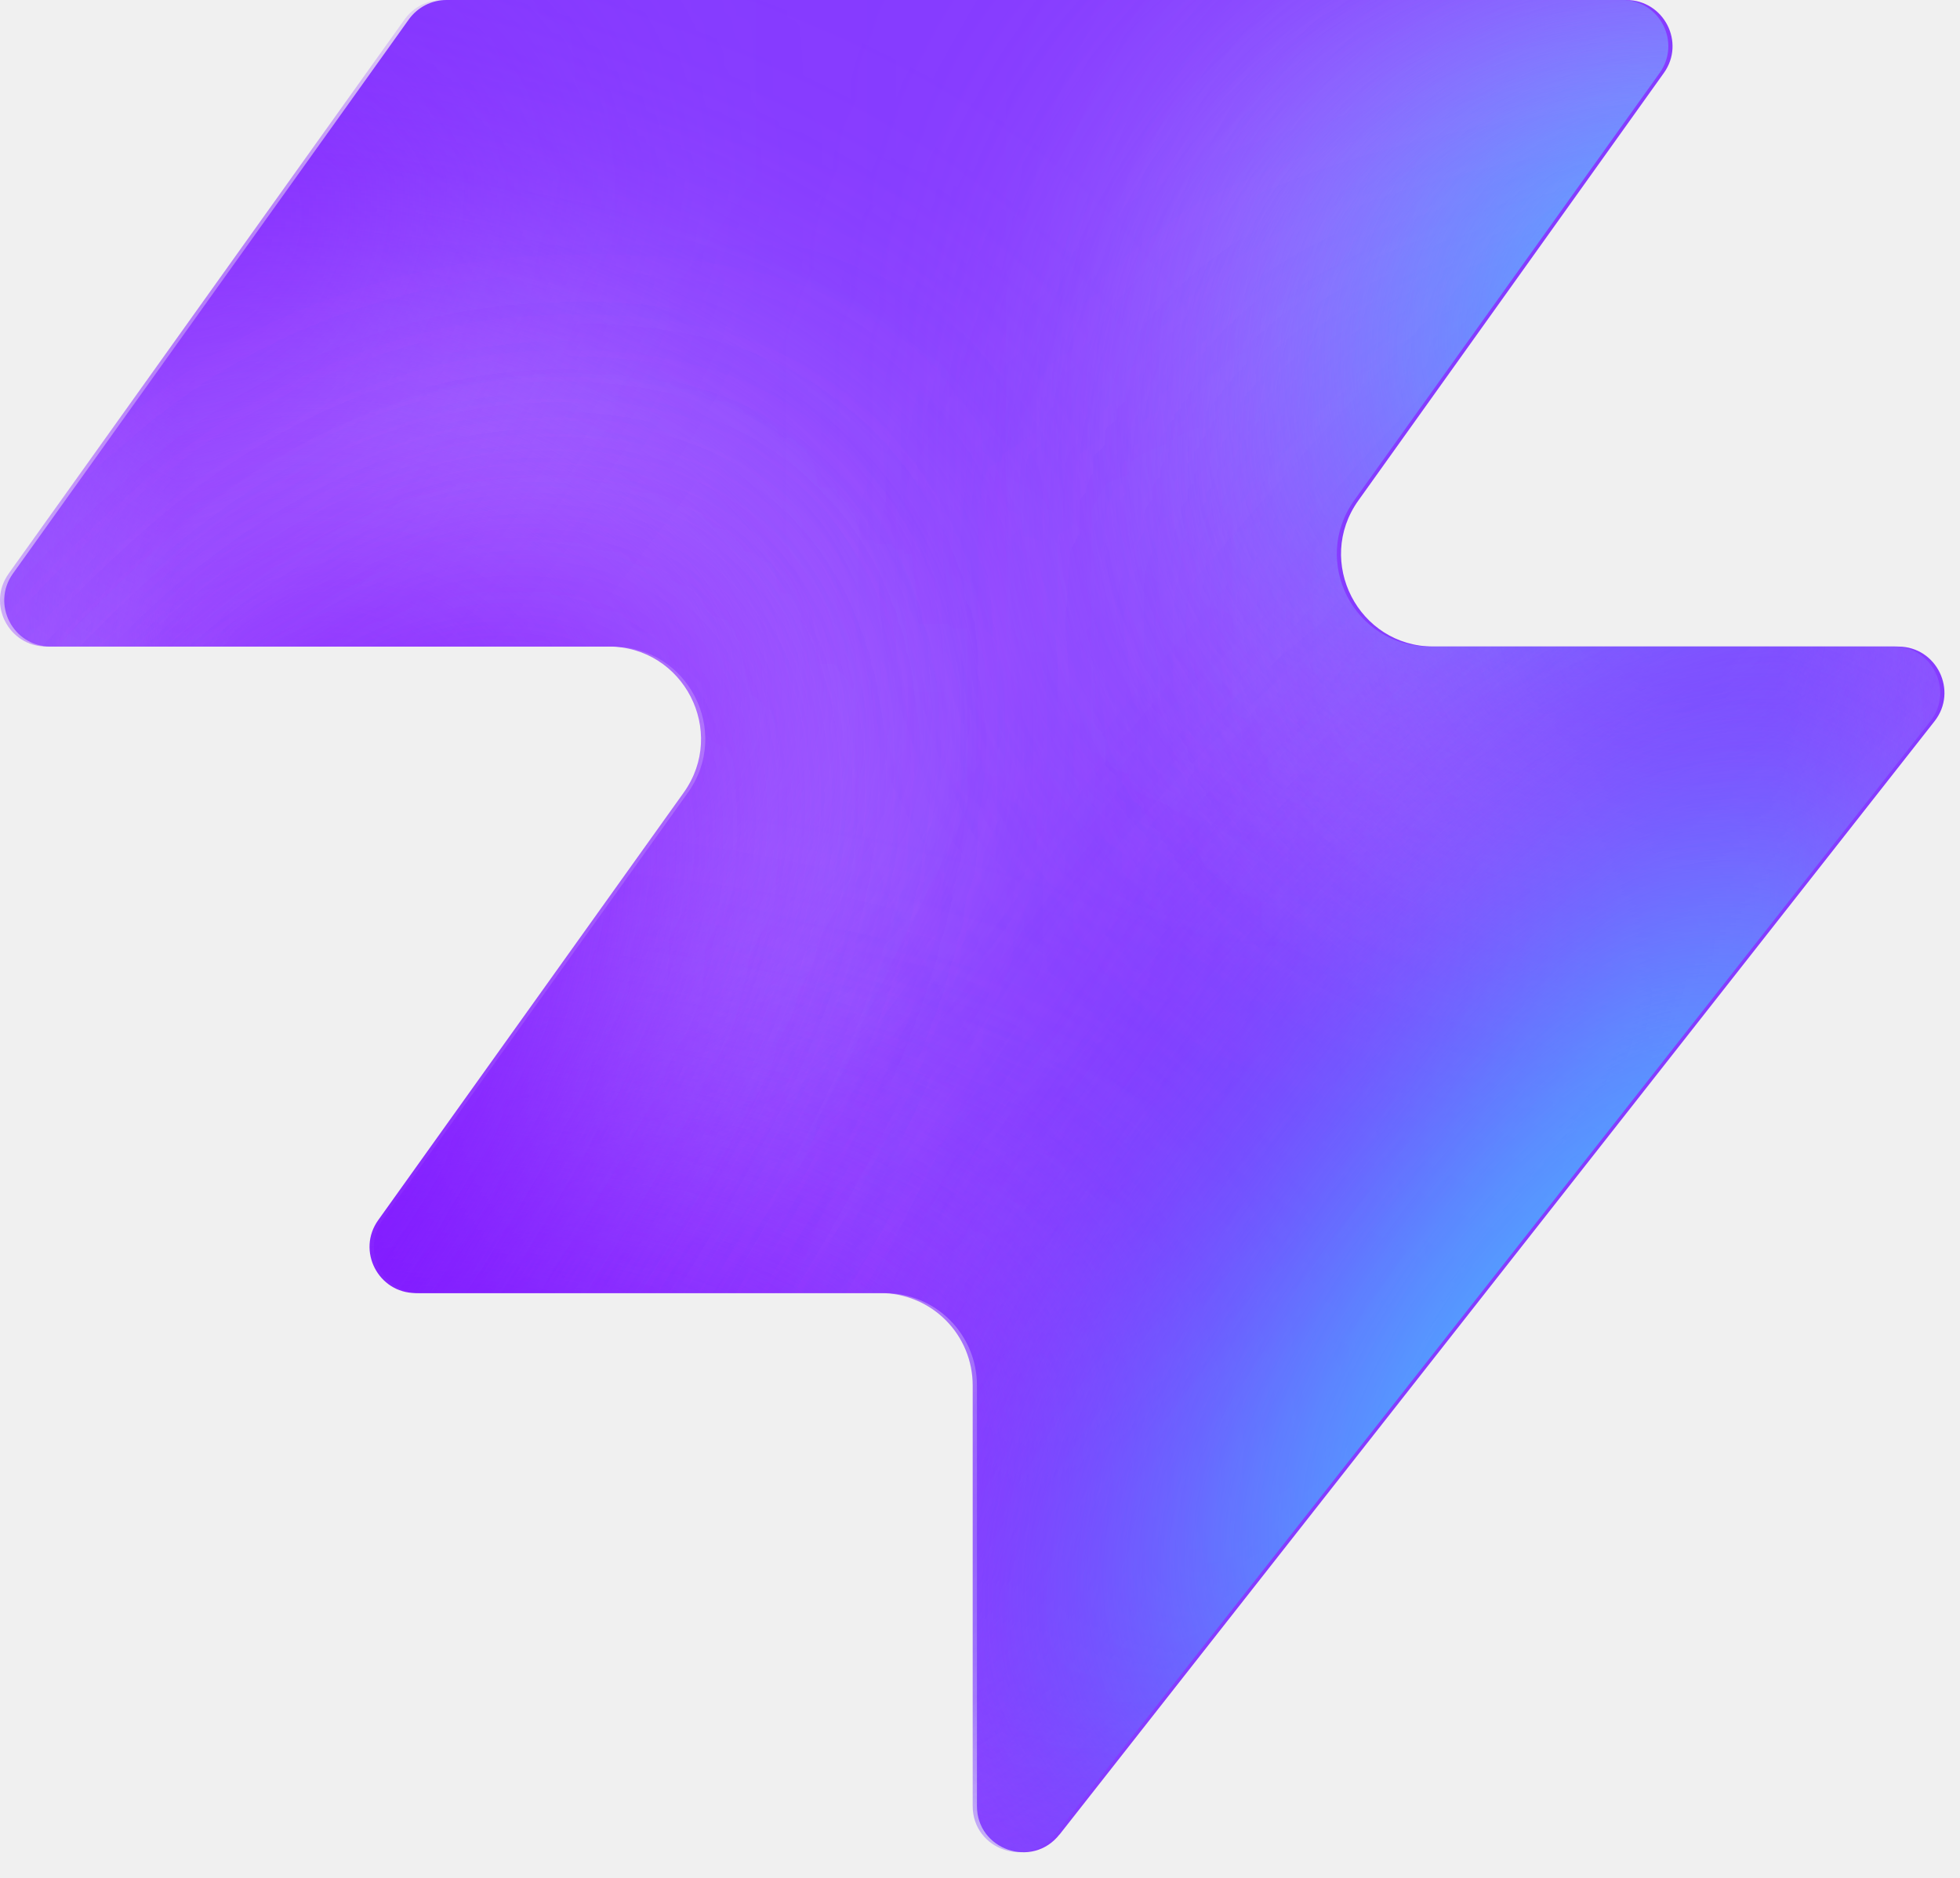
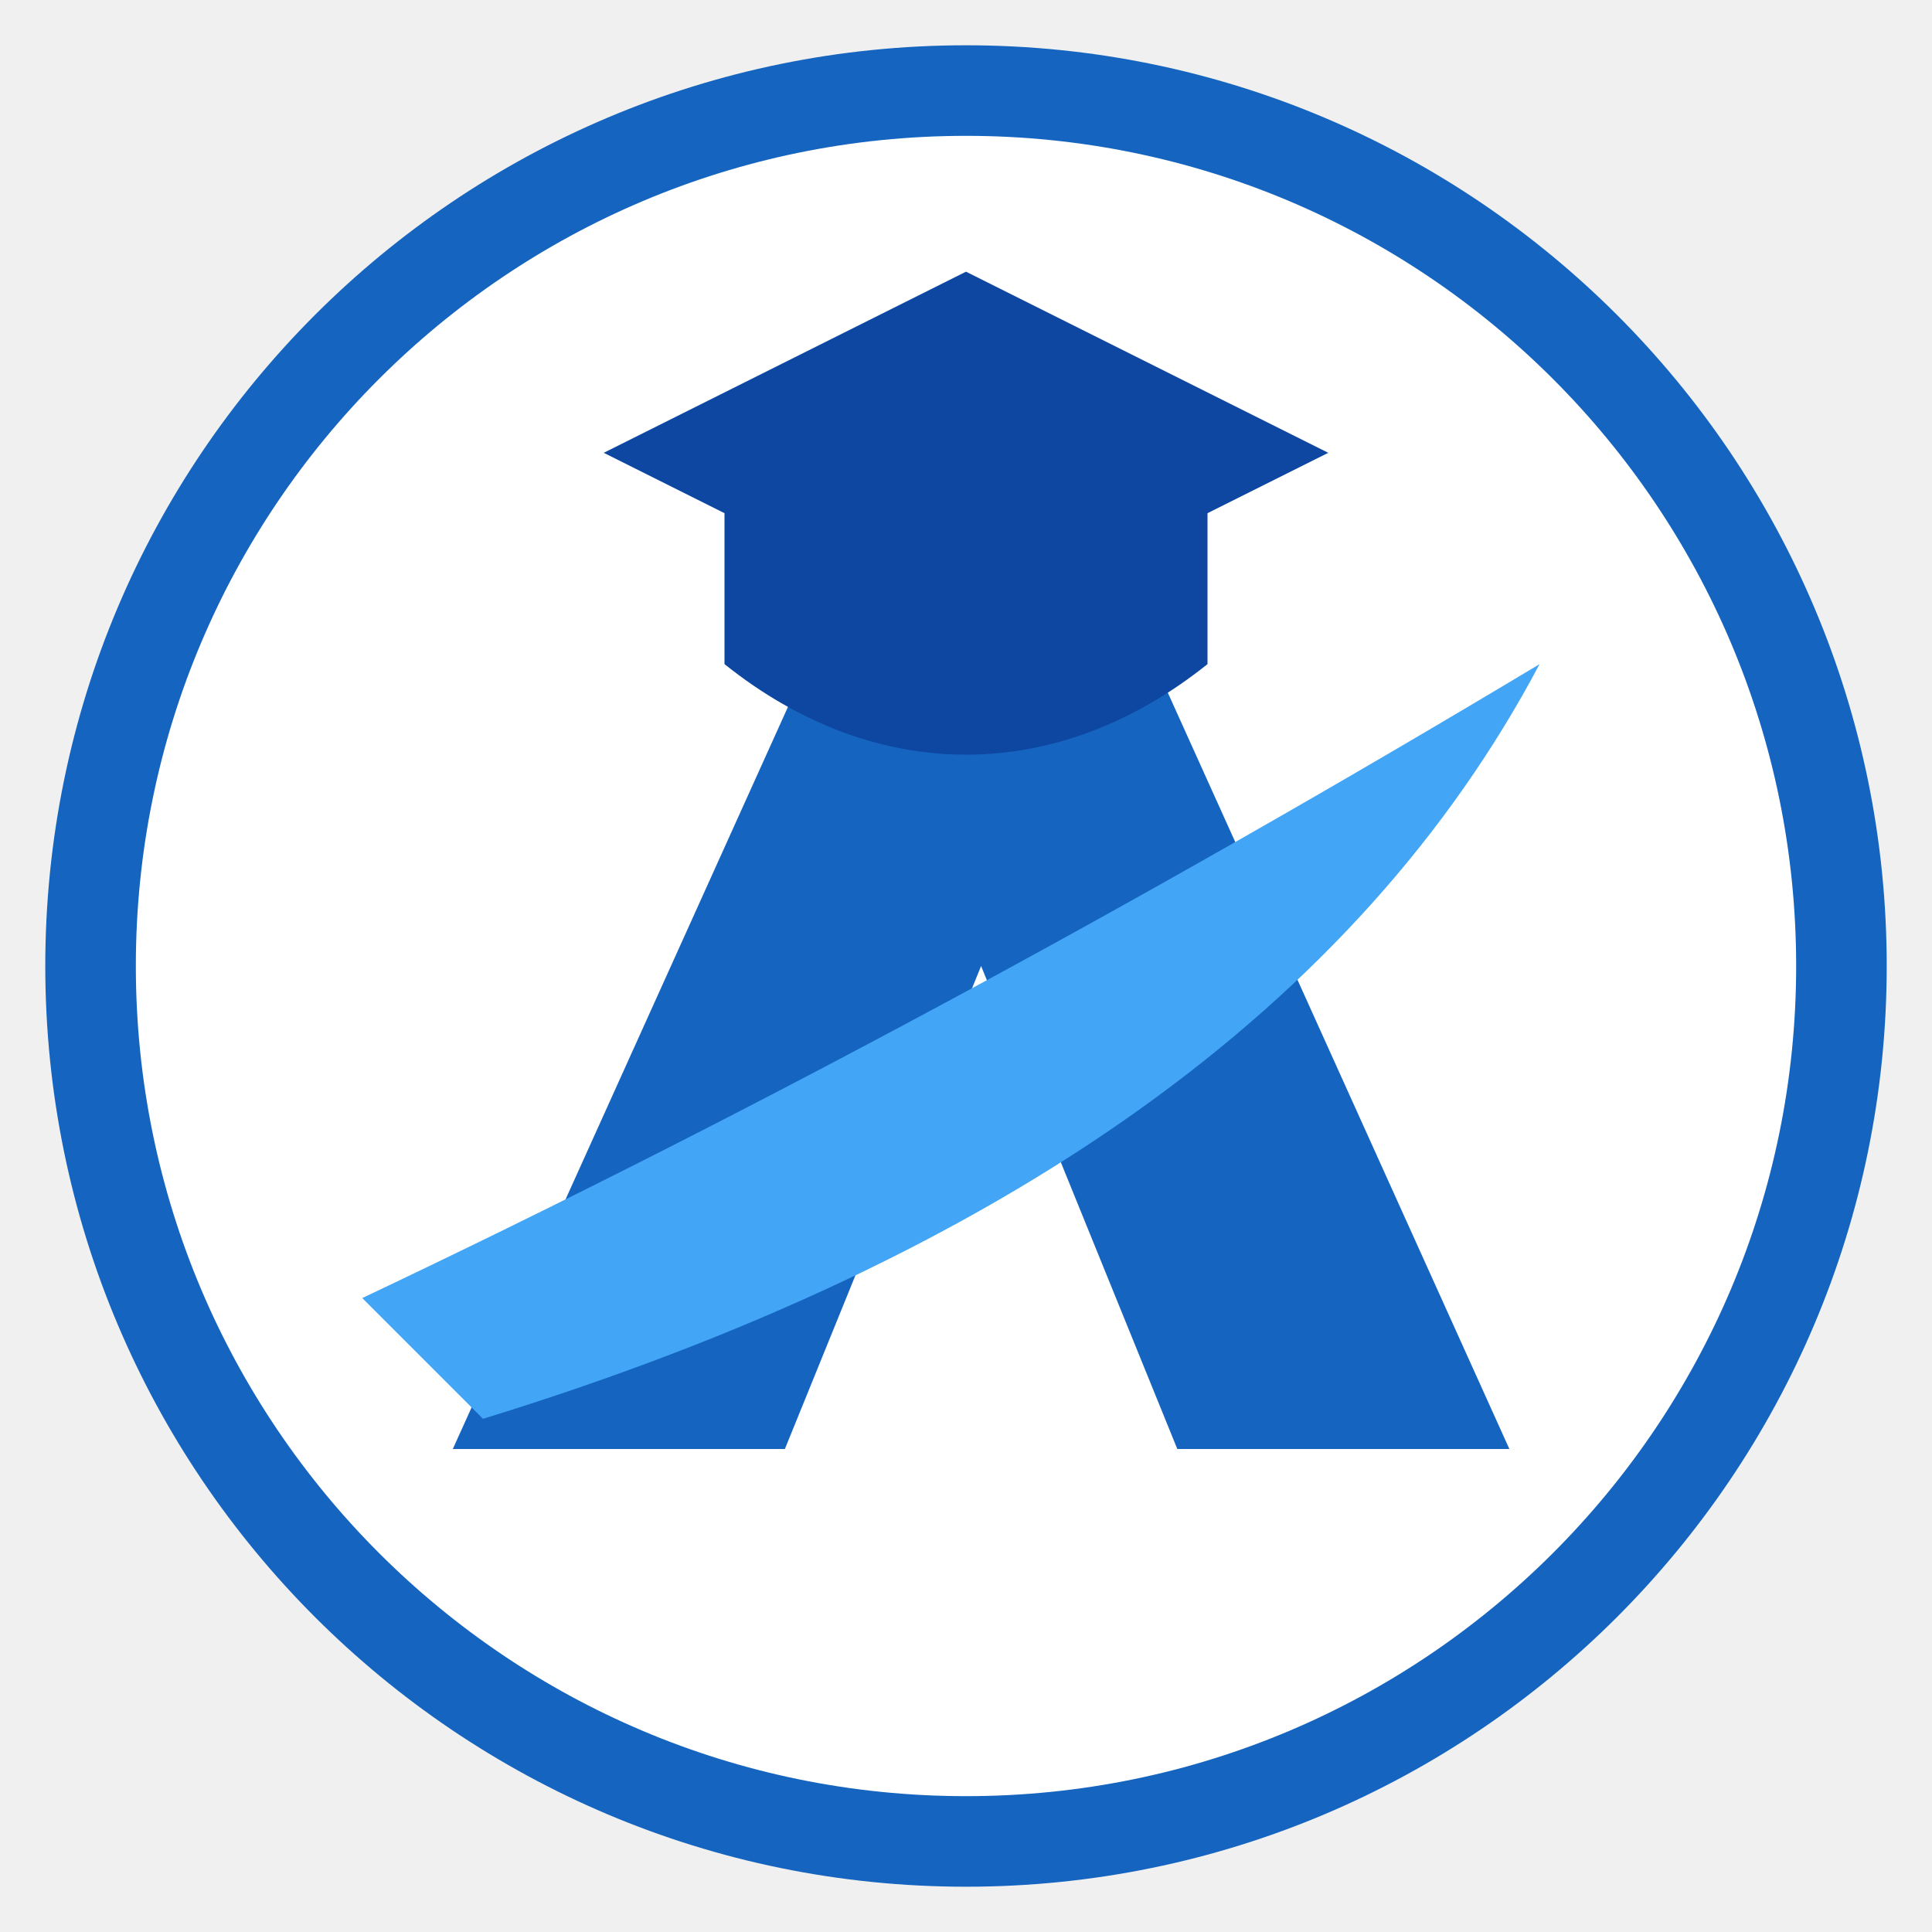
- <svg xmlns="http://www.w3.org/2000/svg" width="48" height="46" fill="none" viewBox="0 0 48 46">
-   <path fill="#863bff" d="M25.946 44.938c-.664.845-2.021.375-2.021-.698V33.937a2.26 2.26 0 0 0-2.262-2.262H10.287c-.92 0-1.456-1.04-.92-1.788l7.48-10.471c1.07-1.497 0-3.578-1.842-3.578H1.237c-.92 0-1.456-1.04-.92-1.788L10.013.474c.214-.297.556-.474.92-.474h28.894c.92 0 1.456 1.04.92 1.788l-7.48 10.471c-1.07 1.498 0 3.579 1.842 3.579h11.377c.943 0 1.473 1.088.89 1.83L25.947 44.94z" style="fill:#863bff;fill:color(display-p3 .525 .23 1);fill-opacity:1" />
-   <mask id="a" width="48" height="46" x="0" y="0" maskUnits="userSpaceOnUse" style="mask-type:alpha">
-     <path fill="#000" d="M25.842 44.938c-.664.844-2.021.375-2.021-.698V33.937a2.26 2.26 0 0 0-2.262-2.262H10.183c-.92 0-1.456-1.04-.92-1.788l7.48-10.471c1.07-1.498 0-3.579-1.842-3.579H1.133c-.92 0-1.456-1.04-.92-1.787L9.91.473c.214-.297.556-.474.92-.474h28.894c.92 0 1.456 1.04.92 1.788l-7.48 10.471c-1.07 1.498 0 3.578 1.842 3.578h11.377c.943 0 1.473 1.088.89 1.832L25.843 44.94z" style="fill:#000;fill-opacity:1" />
-   </mask>
-   <g mask="url(#a)">
-     <g filter="url(#b)">
-       <ellipse cx="5.508" cy="14.704" fill="#ede6ff" rx="5.508" ry="14.704" style="fill:#ede6ff;fill:color(display-p3 .927 .903 1);fill-opacity:1" transform="matrix(.00324 1 1 -.00324 -4.47 31.516)" />
-     </g>
-     <g filter="url(#c)">
-       <ellipse cx="10.399" cy="29.851" fill="#ede6ff" rx="10.399" ry="29.851" style="fill:#ede6ff;fill:color(display-p3 .927 .903 1);fill-opacity:1" transform="matrix(.00324 1 1 -.00324 -39.328 7.883)" />
-     </g>
-     <g filter="url(#d)">
-       <ellipse cx="5.508" cy="30.487" fill="#7e14ff" rx="5.508" ry="30.487" style="fill:#7e14ff;fill:color(display-p3 .492 .077 1);fill-opacity:1" transform="rotate(89.814 -25.913 -14.639)scale(1 -1)" />
-     </g>
-     <g filter="url(#e)">
-       <ellipse cx="5.508" cy="30.599" fill="#7e14ff" rx="5.508" ry="30.599" style="fill:#7e14ff;fill:color(display-p3 .492 .077 1);fill-opacity:1" transform="rotate(89.814 -32.644 -3.334)scale(1 -1)" />
-     </g>
-     <g filter="url(#f)">
-       <ellipse cx="5.508" cy="30.599" fill="#7e14ff" rx="5.508" ry="30.599" style="fill:#7e14ff;fill:color(display-p3 .492 .077 1);fill-opacity:1" transform="matrix(.00324 1 1 -.00324 -34.34 30.47)" />
-     </g>
-     <g filter="url(#g)">
-       <ellipse cx="14.072" cy="22.078" fill="#ede6ff" rx="14.072" ry="22.078" style="fill:#ede6ff;fill:color(display-p3 .927 .903 1);fill-opacity:1" transform="rotate(93.35 24.506 48.493)scale(-1 1)" />
-     </g>
-     <g filter="url(#h)">
-       <ellipse cx="3.47" cy="21.501" fill="#7e14ff" rx="3.47" ry="21.501" style="fill:#7e14ff;fill:color(display-p3 .492 .077 1);fill-opacity:1" transform="rotate(89.009 28.708 47.59)scale(-1 1)" />
-     </g>
-     <g filter="url(#i)">
-       <ellipse cx="3.47" cy="21.501" fill="#7e14ff" rx="3.47" ry="21.501" style="fill:#7e14ff;fill:color(display-p3 .492 .077 1);fill-opacity:1" transform="rotate(89.009 28.708 47.59)scale(-1 1)" />
-     </g>
-     <g filter="url(#j)">
-       <ellipse cx=".387" cy="8.972" fill="#7e14ff" rx="4.407" ry="29.108" style="fill:#7e14ff;fill:color(display-p3 .492 .077 1);fill-opacity:1" transform="rotate(39.51 .387 8.972)" />
-     </g>
-     <g filter="url(#k)">
-       <ellipse cx="47.523" cy="-6.092" fill="#7e14ff" rx="4.407" ry="29.108" style="fill:#7e14ff;fill:color(display-p3 .492 .077 1);fill-opacity:1" transform="rotate(37.892 47.523 -6.092)" />
-     </g>
-     <g filter="url(#l)">
-       <ellipse cx="41.412" cy="6.333" fill="#47bfff" rx="5.971" ry="9.665" style="fill:#47bfff;fill:color(display-p3 .28 .748 1);fill-opacity:1" transform="rotate(37.892 41.412 6.333)" />
-     </g>
-     <g filter="url(#m)">
-       <ellipse cx="-1.879" cy="38.332" fill="#7e14ff" rx="4.407" ry="29.108" style="fill:#7e14ff;fill:color(display-p3 .492 .077 1);fill-opacity:1" transform="rotate(37.892 -1.88 38.332)" />
-     </g>
-     <g filter="url(#n)">
-       <ellipse cx="-1.879" cy="38.332" fill="#7e14ff" rx="4.407" ry="29.108" style="fill:#7e14ff;fill:color(display-p3 .492 .077 1);fill-opacity:1" transform="rotate(37.892 -1.88 38.332)" />
-     </g>
-     <g filter="url(#o)">
-       <ellipse cx="35.651" cy="29.907" fill="#7e14ff" rx="4.407" ry="29.108" style="fill:#7e14ff;fill:color(display-p3 .492 .077 1);fill-opacity:1" transform="rotate(37.892 35.651 29.907)" />
-     </g>
-     <g filter="url(#p)">
-       <ellipse cx="38.418" cy="32.4" fill="#47bfff" rx="5.971" ry="15.297" style="fill:#47bfff;fill:color(display-p3 .28 .748 1);fill-opacity:1" transform="rotate(37.892 38.418 32.4)" />
-     </g>
-   </g>
-   <defs>
-     <filter id="b" width="60.045" height="41.654" x="-19.77" y="16.149" color-interpolation-filters="sRGB" filterUnits="userSpaceOnUse">
-       <feFlood flood-opacity="0" result="BackgroundImageFix" />
-       <feBlend in="SourceGraphic" in2="BackgroundImageFix" result="shape" />
-       <feGaussianBlur result="effect1_foregroundBlur_2002_17158" stdDeviation="7.659" />
-     </filter>
-     <filter id="c" width="90.34" height="51.437" x="-54.613" y="-7.533" color-interpolation-filters="sRGB" filterUnits="userSpaceOnUse">
-       <feFlood flood-opacity="0" result="BackgroundImageFix" />
-       <feBlend in="SourceGraphic" in2="BackgroundImageFix" result="shape" />
-       <feGaussianBlur result="effect1_foregroundBlur_2002_17158" stdDeviation="7.659" />
-     </filter>
-     <filter id="d" width="79.355" height="29.4" x="-49.64" y="2.03" color-interpolation-filters="sRGB" filterUnits="userSpaceOnUse">
-       <feFlood flood-opacity="0" result="BackgroundImageFix" />
-       <feBlend in="SourceGraphic" in2="BackgroundImageFix" result="shape" />
-       <feGaussianBlur result="effect1_foregroundBlur_2002_17158" stdDeviation="4.596" />
-     </filter>
-     <filter id="e" width="79.579" height="29.4" x="-45.045" y="20.029" color-interpolation-filters="sRGB" filterUnits="userSpaceOnUse">
-       <feFlood flood-opacity="0" result="BackgroundImageFix" />
-       <feBlend in="SourceGraphic" in2="BackgroundImageFix" result="shape" />
-       <feGaussianBlur result="effect1_foregroundBlur_2002_17158" stdDeviation="4.596" />
-     </filter>
-     <filter id="f" width="79.579" height="29.4" x="-43.513" y="21.178" color-interpolation-filters="sRGB" filterUnits="userSpaceOnUse">
-       <feFlood flood-opacity="0" result="BackgroundImageFix" />
-       <feBlend in="SourceGraphic" in2="BackgroundImageFix" result="shape" />
-       <feGaussianBlur result="effect1_foregroundBlur_2002_17158" stdDeviation="4.596" />
-     </filter>
-     <filter id="g" width="74.749" height="58.852" x="15.756" y="-17.901" color-interpolation-filters="sRGB" filterUnits="userSpaceOnUse">
-       <feFlood flood-opacity="0" result="BackgroundImageFix" />
-       <feBlend in="SourceGraphic" in2="BackgroundImageFix" result="shape" />
-       <feGaussianBlur result="effect1_foregroundBlur_2002_17158" stdDeviation="7.659" />
-     </filter>
-     <filter id="h" width="61.377" height="25.362" x="23.548" y="2.284" color-interpolation-filters="sRGB" filterUnits="userSpaceOnUse">
-       <feFlood flood-opacity="0" result="BackgroundImageFix" />
-       <feBlend in="SourceGraphic" in2="BackgroundImageFix" result="shape" />
-       <feGaussianBlur result="effect1_foregroundBlur_2002_17158" stdDeviation="4.596" />
-     </filter>
-     <filter id="i" width="61.377" height="25.362" x="23.548" y="2.284" color-interpolation-filters="sRGB" filterUnits="userSpaceOnUse">
-       <feFlood flood-opacity="0" result="BackgroundImageFix" />
-       <feBlend in="SourceGraphic" in2="BackgroundImageFix" result="shape" />
-       <feGaussianBlur result="effect1_foregroundBlur_2002_17158" stdDeviation="4.596" />
-     </filter>
-     <filter id="j" width="56.045" height="63.649" x="-27.636" y="-22.853" color-interpolation-filters="sRGB" filterUnits="userSpaceOnUse">
-       <feFlood flood-opacity="0" result="BackgroundImageFix" />
-       <feBlend in="SourceGraphic" in2="BackgroundImageFix" result="shape" />
-       <feGaussianBlur result="effect1_foregroundBlur_2002_17158" stdDeviation="4.596" />
-     </filter>
-     <filter id="k" width="54.814" height="64.646" x="20.116" y="-38.415" color-interpolation-filters="sRGB" filterUnits="userSpaceOnUse">
-       <feFlood flood-opacity="0" result="BackgroundImageFix" />
-       <feBlend in="SourceGraphic" in2="BackgroundImageFix" result="shape" />
-       <feGaussianBlur result="effect1_foregroundBlur_2002_17158" stdDeviation="4.596" />
-     </filter>
-     <filter id="l" width="33.541" height="35.313" x="24.641" y="-11.323" color-interpolation-filters="sRGB" filterUnits="userSpaceOnUse">
-       <feFlood flood-opacity="0" result="BackgroundImageFix" />
-       <feBlend in="SourceGraphic" in2="BackgroundImageFix" result="shape" />
-       <feGaussianBlur result="effect1_foregroundBlur_2002_17158" stdDeviation="4.596" />
-     </filter>
-     <filter id="m" width="54.814" height="64.646" x="-29.286" y="6.009" color-interpolation-filters="sRGB" filterUnits="userSpaceOnUse">
-       <feFlood flood-opacity="0" result="BackgroundImageFix" />
-       <feBlend in="SourceGraphic" in2="BackgroundImageFix" result="shape" />
-       <feGaussianBlur result="effect1_foregroundBlur_2002_17158" stdDeviation="4.596" />
-     </filter>
-     <filter id="n" width="54.814" height="64.646" x="-29.286" y="6.009" color-interpolation-filters="sRGB" filterUnits="userSpaceOnUse">
-       <feFlood flood-opacity="0" result="BackgroundImageFix" />
-       <feBlend in="SourceGraphic" in2="BackgroundImageFix" result="shape" />
-       <feGaussianBlur result="effect1_foregroundBlur_2002_17158" stdDeviation="4.596" />
-     </filter>
-     <filter id="o" width="54.814" height="64.646" x="8.244" y="-2.416" color-interpolation-filters="sRGB" filterUnits="userSpaceOnUse">
-       <feFlood flood-opacity="0" result="BackgroundImageFix" />
-       <feBlend in="SourceGraphic" in2="BackgroundImageFix" result="shape" />
-       <feGaussianBlur result="effect1_foregroundBlur_2002_17158" stdDeviation="4.596" />
-     </filter>
-     <filter id="p" width="39.409" height="43.623" x="18.713" y="10.588" color-interpolation-filters="sRGB" filterUnits="userSpaceOnUse">
-       <feFlood flood-opacity="0" result="BackgroundImageFix" />
-       <feBlend in="SourceGraphic" in2="BackgroundImageFix" result="shape" />
-       <feGaussianBlur result="effect1_foregroundBlur_2002_17158" stdDeviation="4.596" />
-     </filter>
-   </defs>
+ <svg xmlns="http://www.w3.org/2000/svg" viewBox="0 0 64 64">
+   <circle cx="32" cy="32" r="29" fill="#ffffff" stroke="#1565c0" stroke-width="3" />
+   <path d="M15 48 29 17h7l14 31H39l-6.5-16L26 48z" fill="#1565c0" />
+   <path d="M12 43 Q31 34 51 22 Q42 39 16 47Z" fill="#42a5f5" />
+   <path d="M20 15 32 9 44 15 32 21Z" fill="#0d47a1" />
+   <path d="M24 17v5c5 4 11 4 16 0v-5" fill="#0d47a1" />
</svg>
